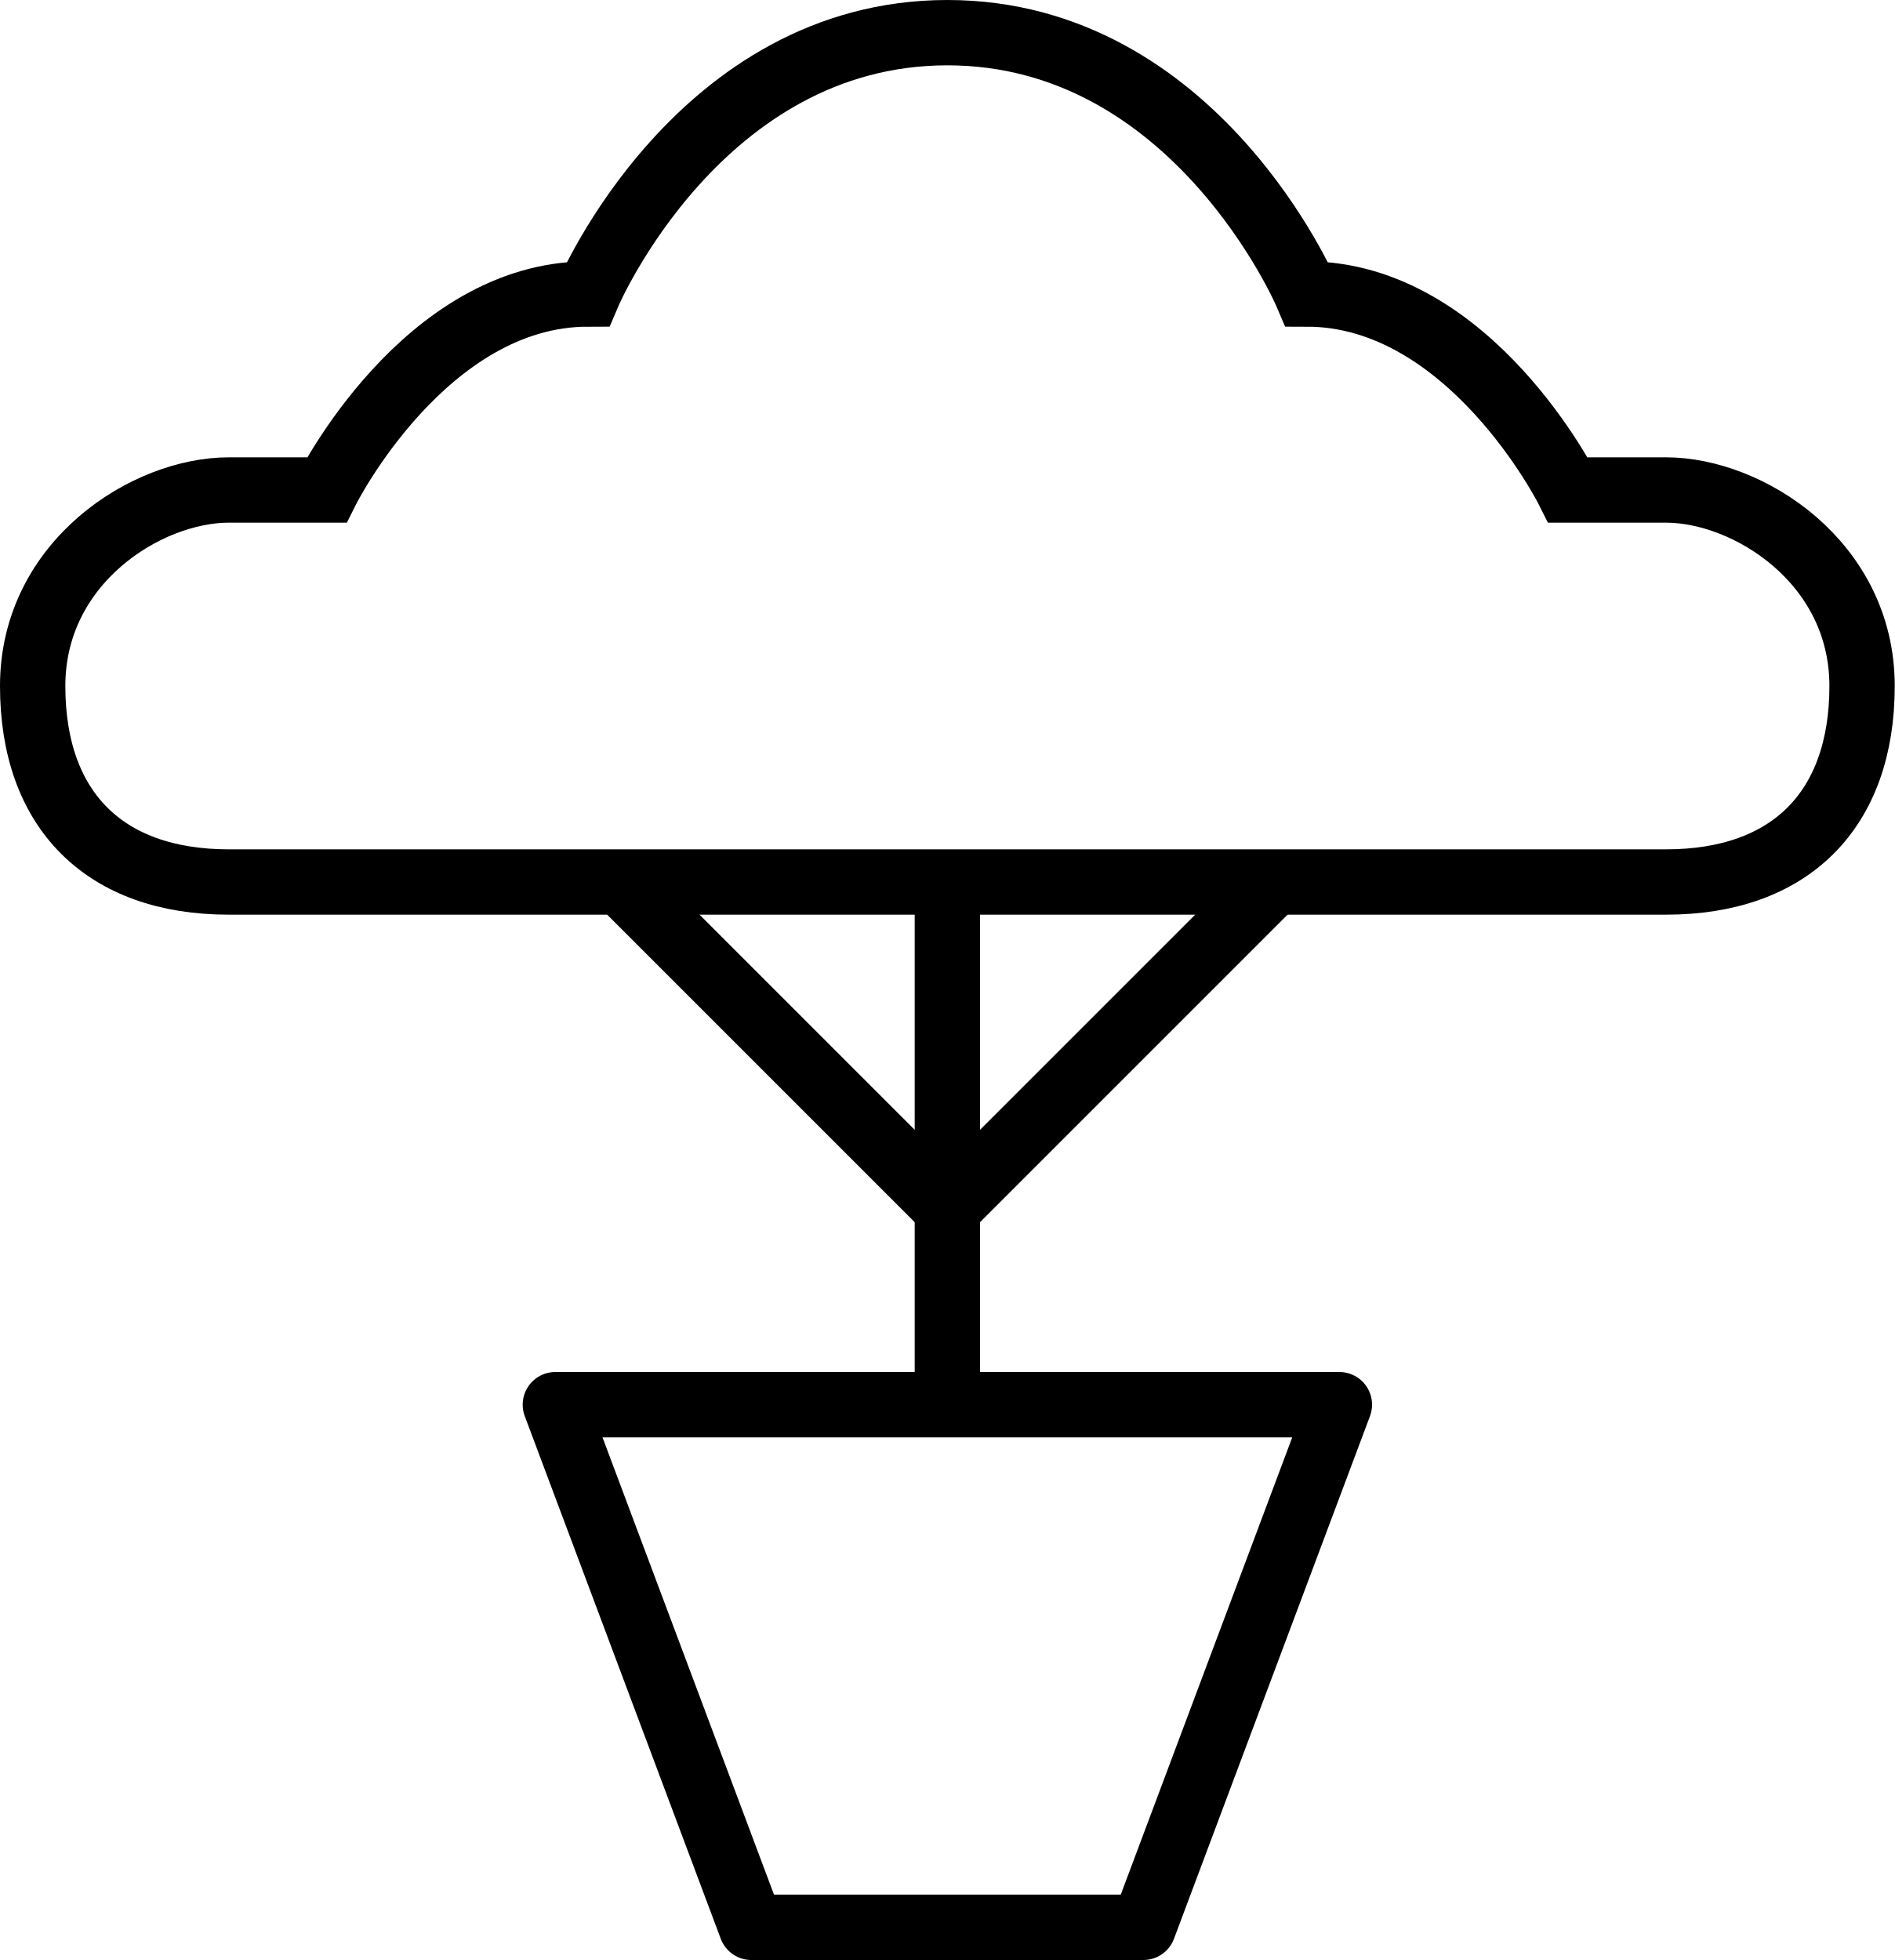
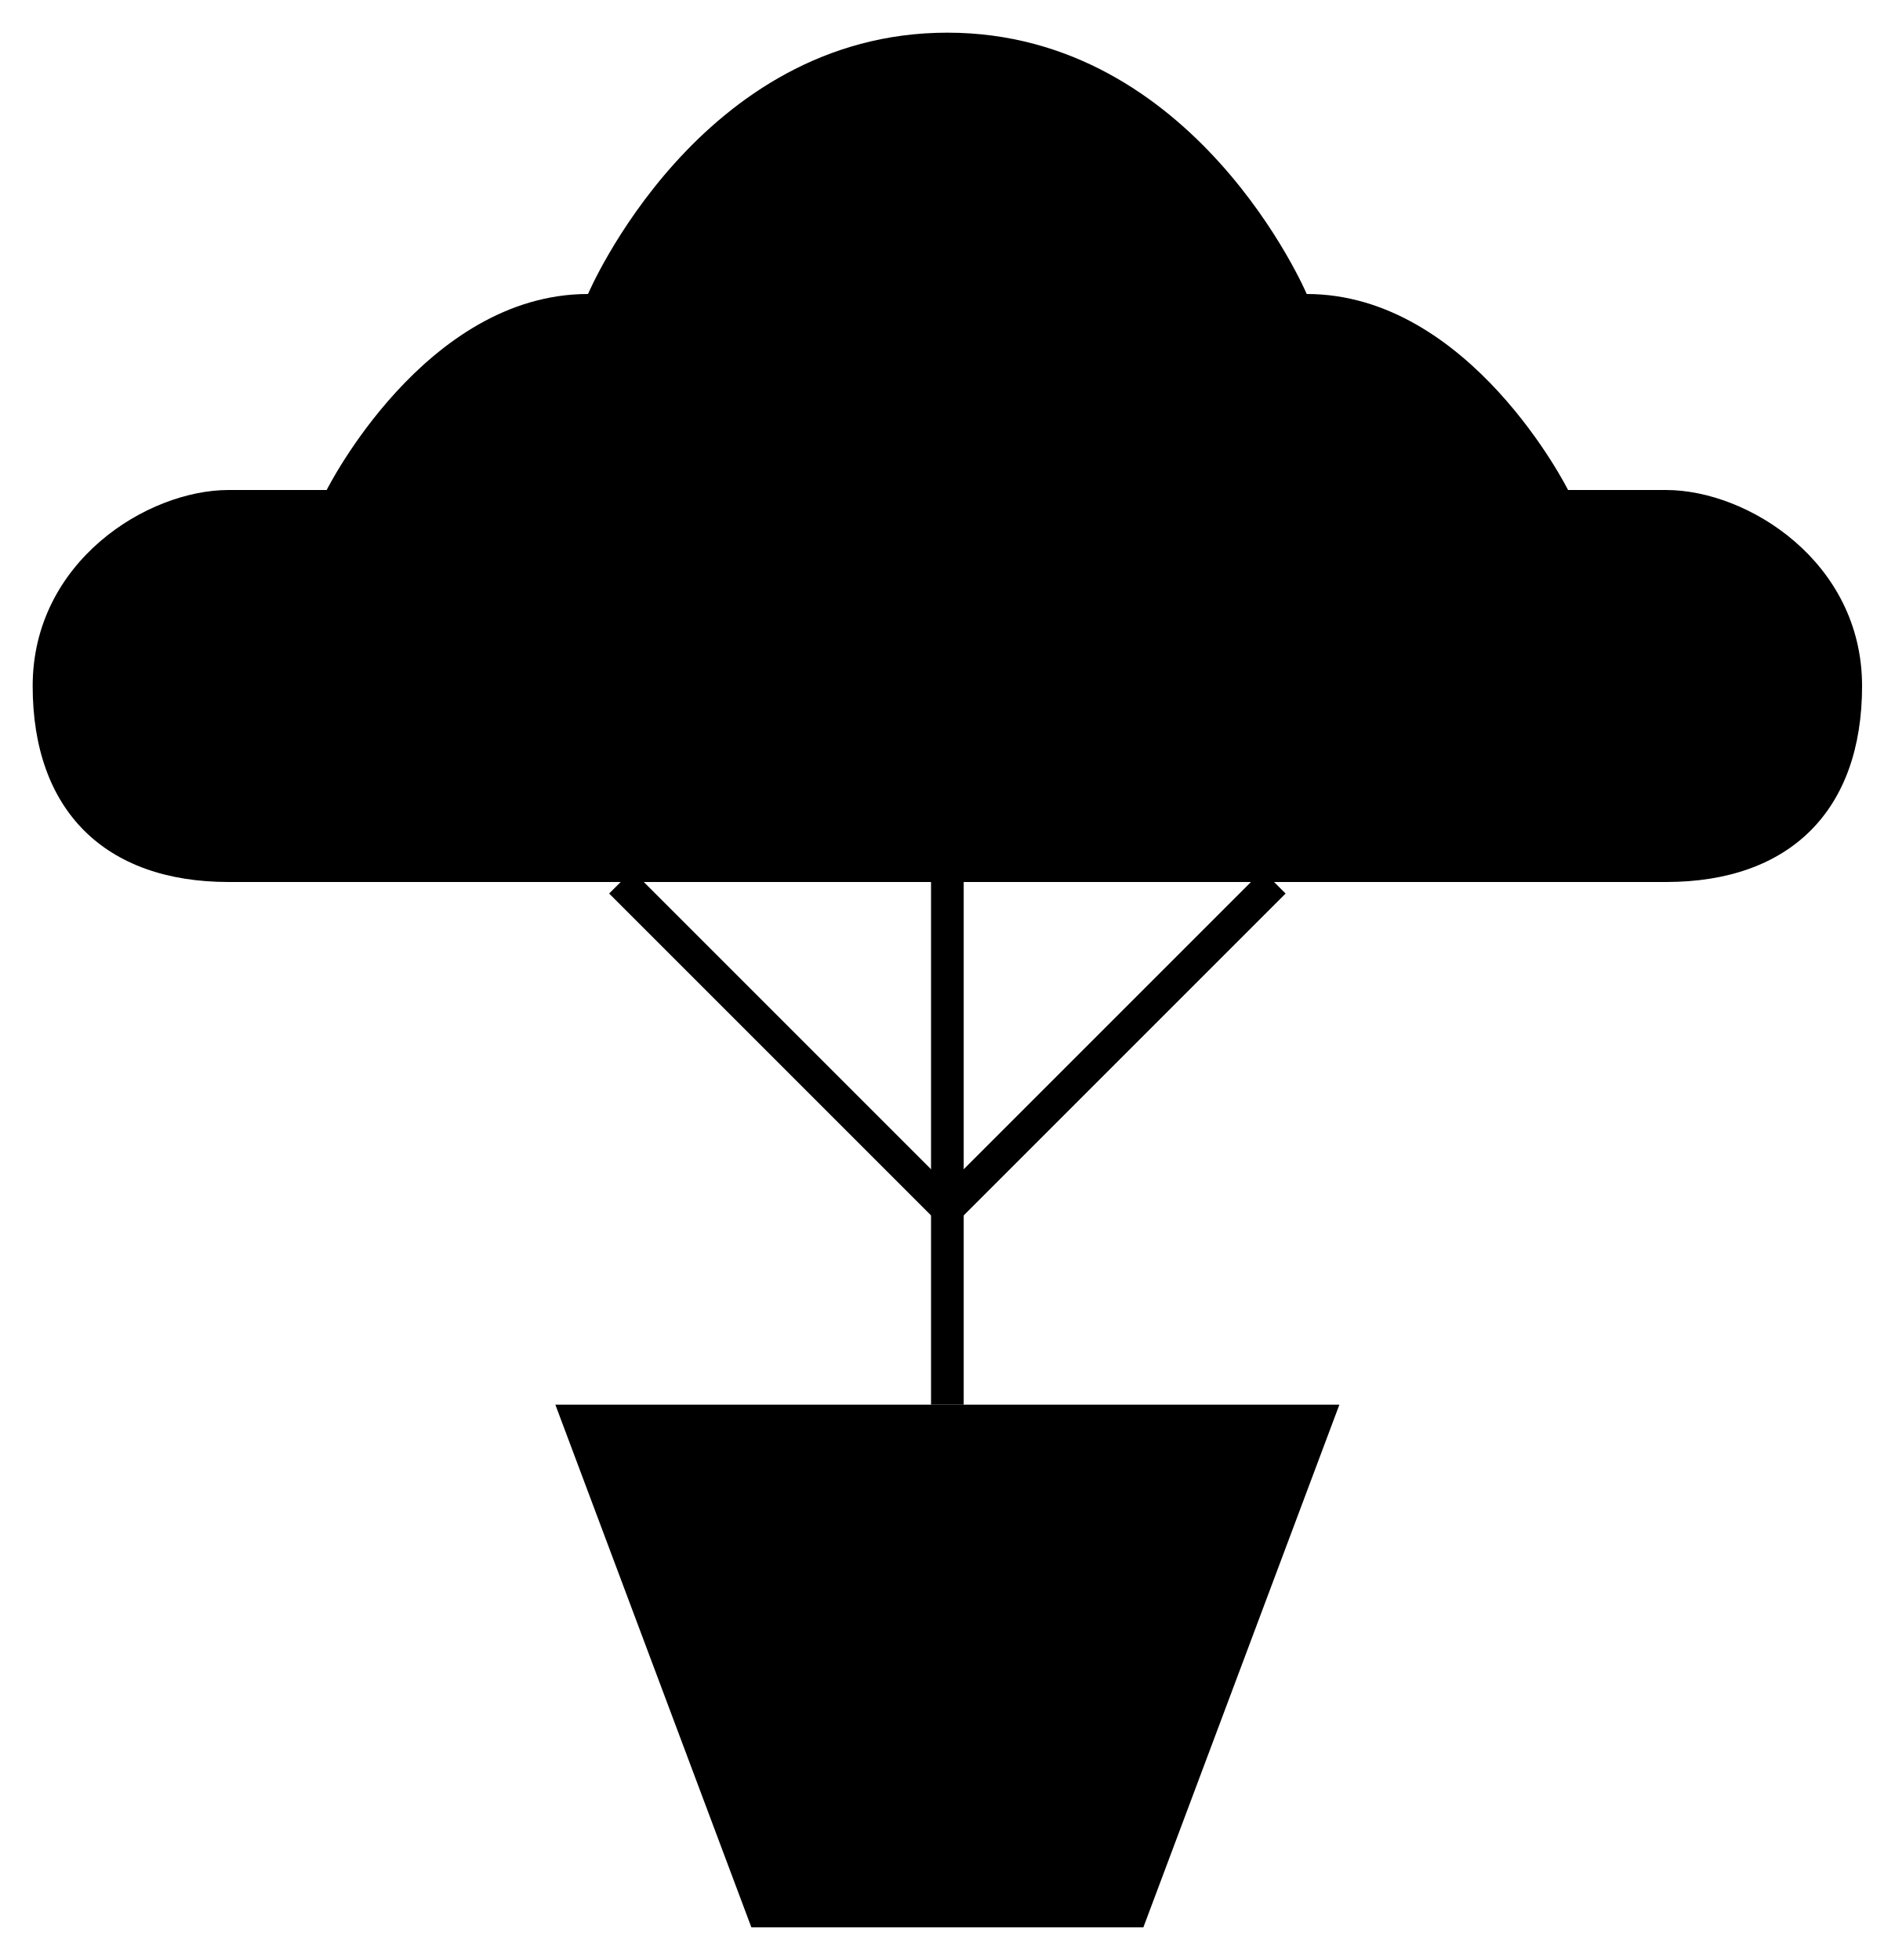
- <svg xmlns="http://www.w3.org/2000/svg" version="1.1" x="0px" y="0px" width="58px" height="60px" viewBox="0 0 58 60" style="enable-background:new 0 0 58 60;" xml:space="preserve">
-   <style type="text/css">
- 	.st0{fill:none;stroke:#000000;stroke-width:2;stroke-miterlimit:10;}
- 	.st1{fill:none;stroke:#000000;stroke-width:2;stroke-linejoin:round;stroke-miterlimit:10;}
- </style>
-   <defs>
- </defs>
+ <svg xmlns="http://www.w3.org/2000/svg" version="1.1" viewBox="0 0 58 60">
  <g>
-     <path class="st0" d="M51,27c3.8,0,6-2.2,6-6c0-3.8-3.5-6-6-6h-3c0,0-3-6-8-6c0,0-3.4-8-11-8c-7.6,0-11,8-11,8c-5,0-8,6-8,6H7   c-2.5,0-6,2.2-6,6c0,3.8,2.2,6,6,6H51z" />
+     <path class="st0" d="M51,27c3.8,0,6-2.2,6-6c0-3.8-3.5-6-6-6h-3c0,0-3-6-8-6c0,0-3.4-8-11-8c-7.6,0-11,8-11,8c-5,0-8,6-8,6H7       c-2.5,0-6,2.2-6,6c0,3.8,2.2,6,6,6H51z" />
+     <polygon class="st1" points="35,59 23,59 17,43 41,43  " />
+   </g>
+   <g stroke="currentColor">
    <line class="st0" x1="29" y1="27" x2="29" y2="43" />
    <line class="st0" x1="39" y1="27" x2="29" y2="37" />
    <line class="st0" x1="19" y1="27" x2="29" y2="37" />
-     <polygon class="st1" points="35,59 23,59 17,43 41,43  " />
  </g>
</svg>
